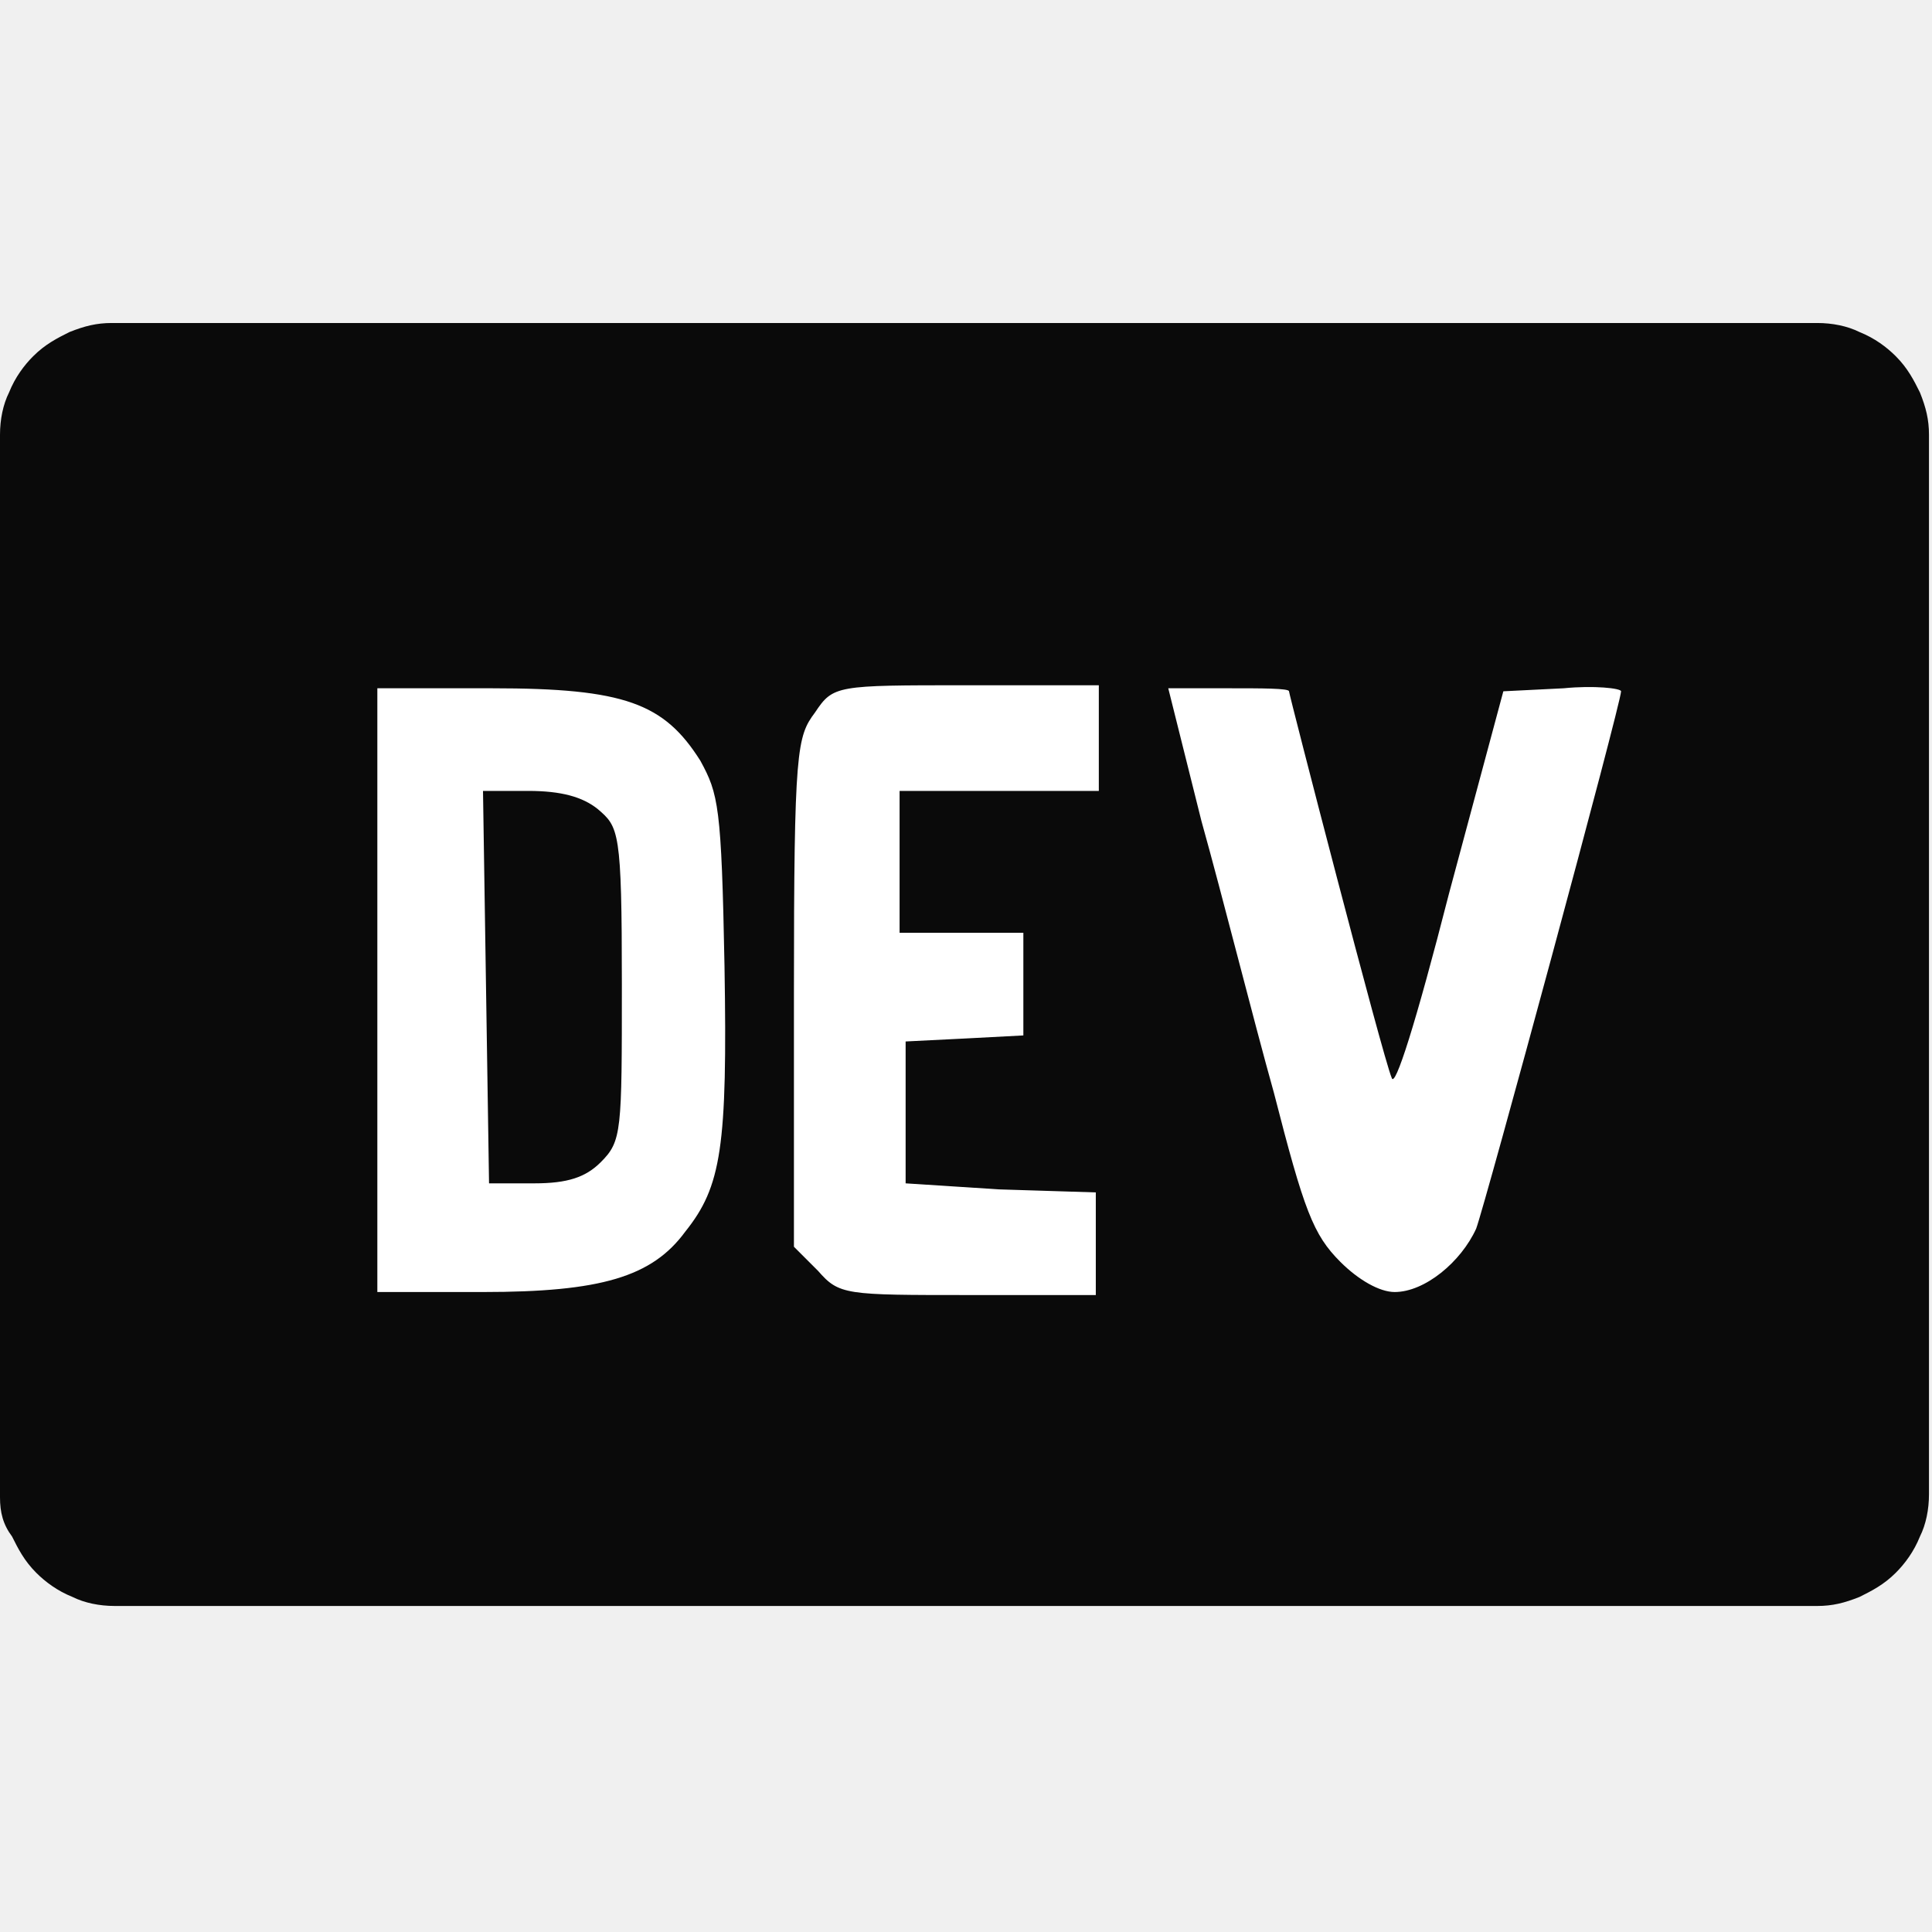
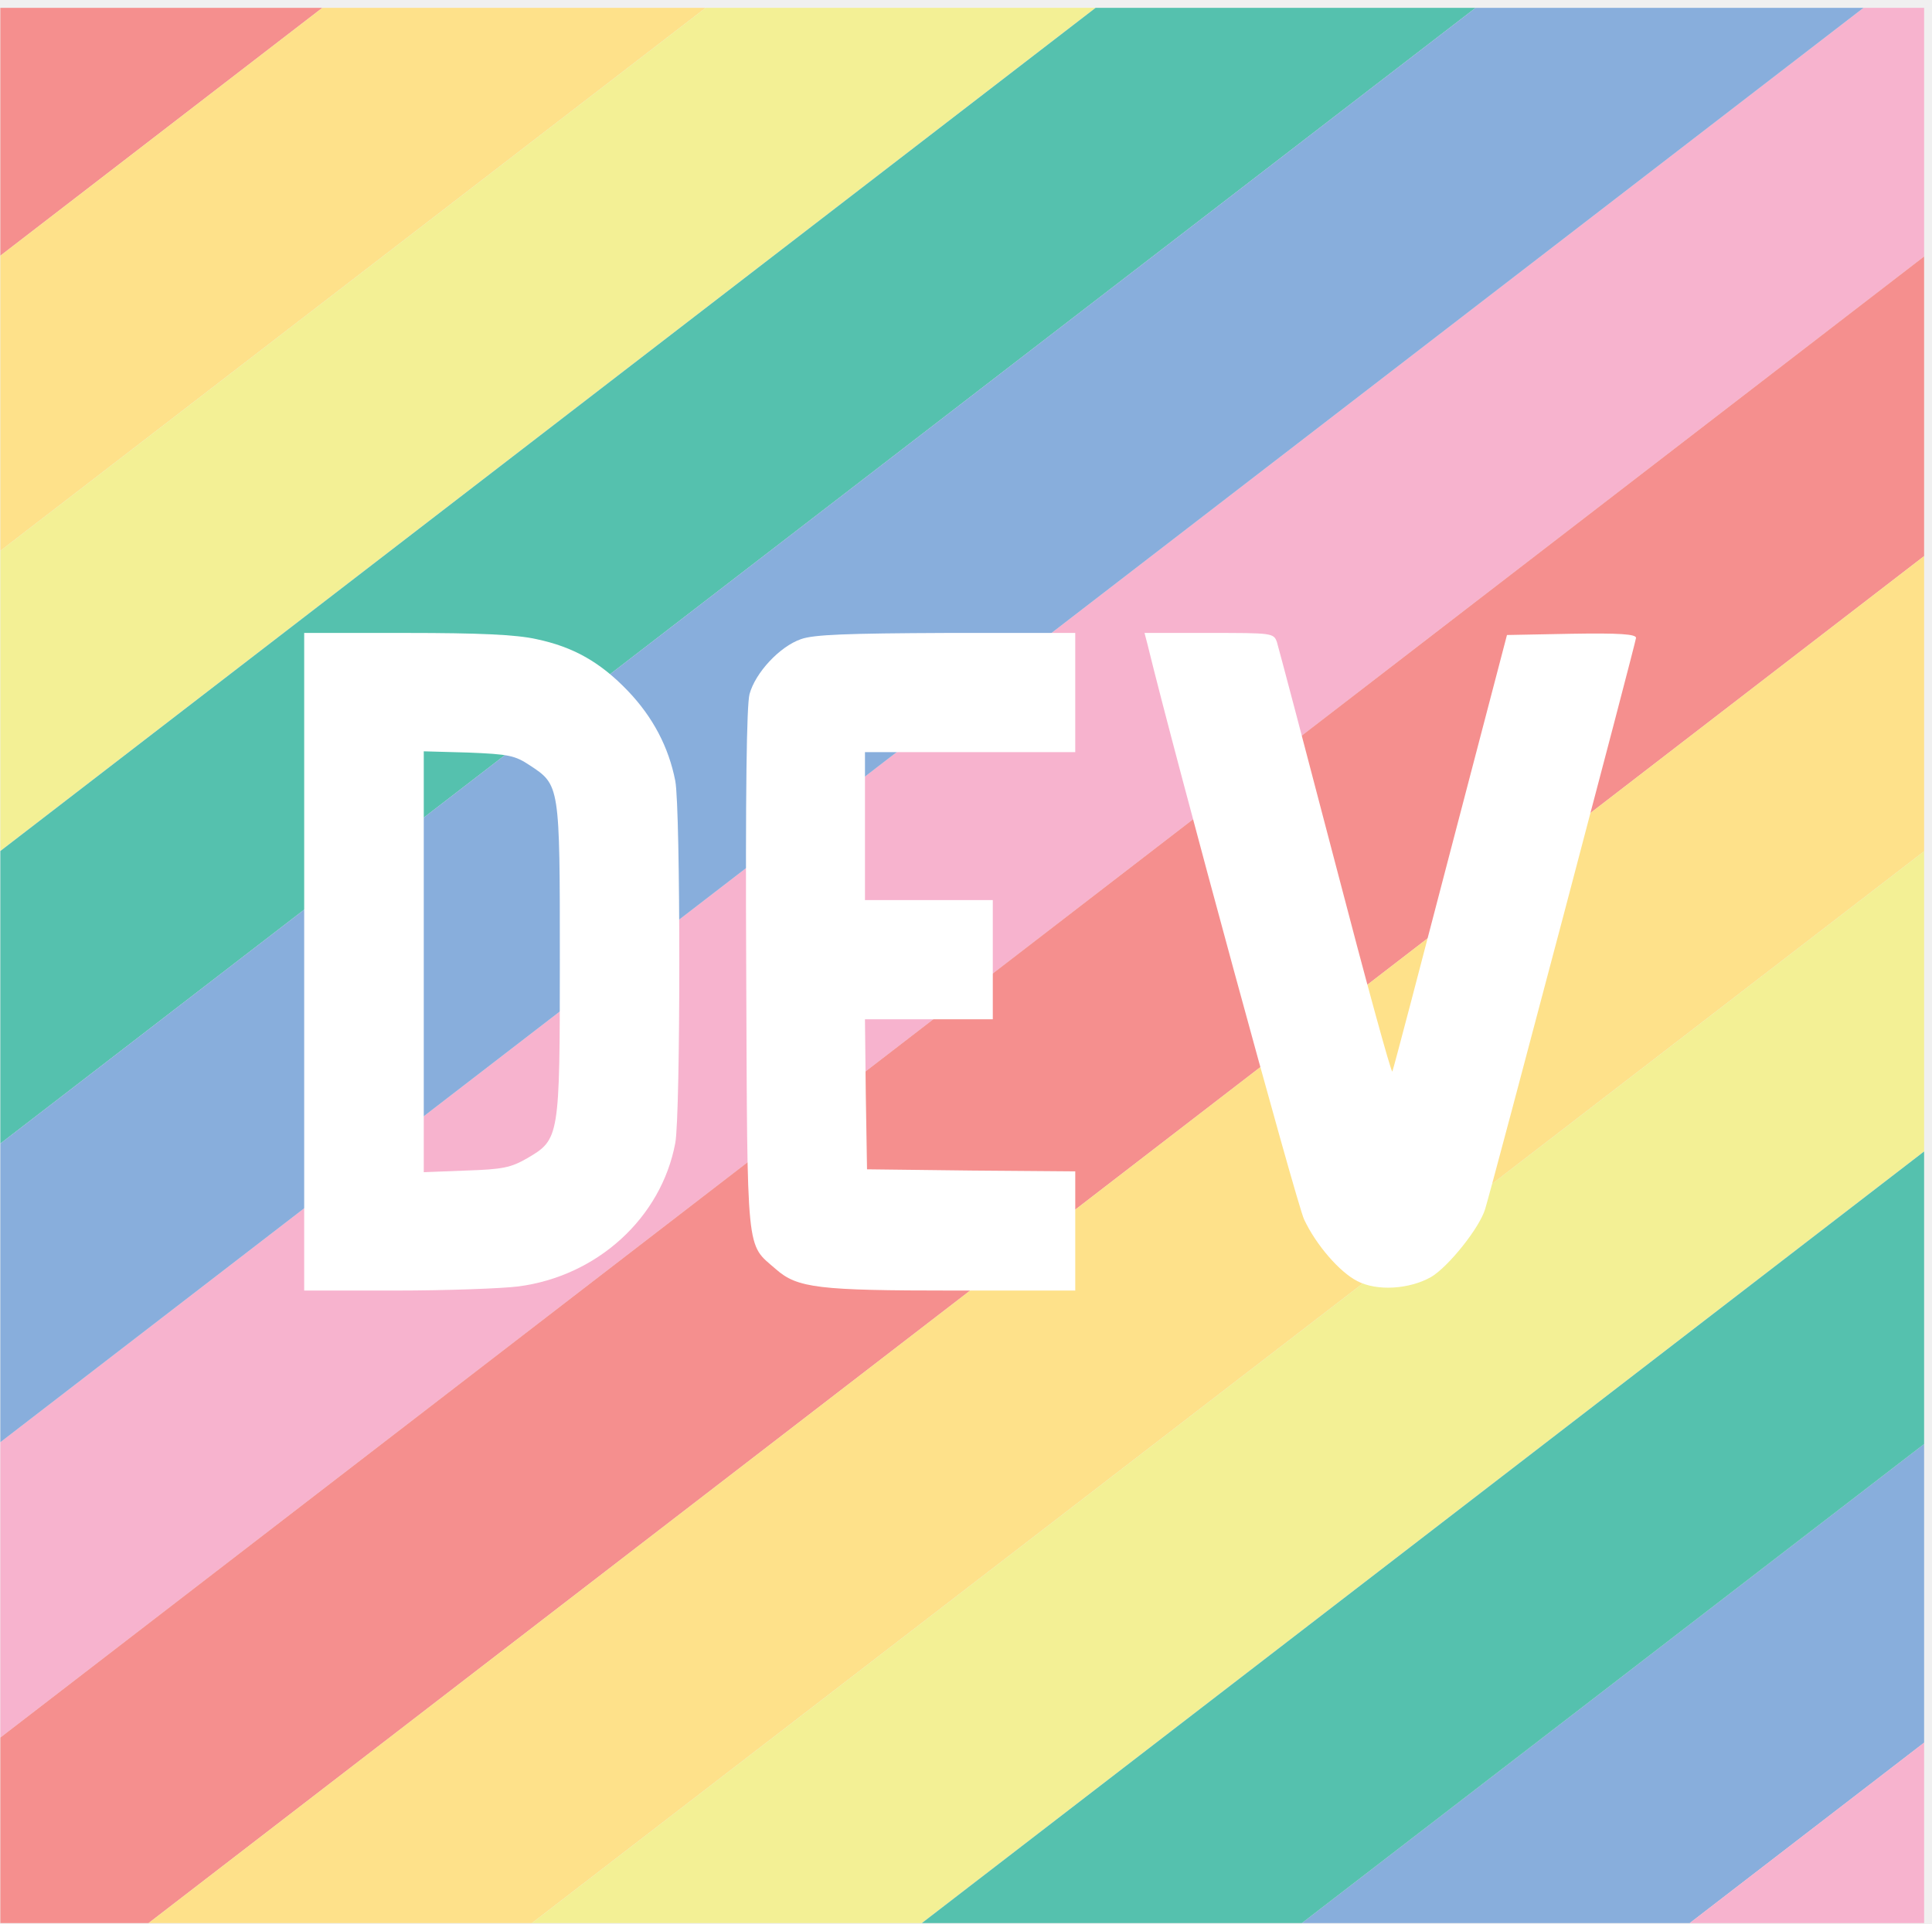
- <svg xmlns="http://www.w3.org/2000/svg" enable-background="new 0 0 64 64" height="64" viewBox="0 0 64 64" width="64">
-   <path d="m0 49.6v-35.2c0-.5.1-1 .3-1.4.2-.5.5-.9.8-1.2.4-.4.8-.6 1.2-.8.5-.2.9-.3 1.4-.3h56.5c.5 0 1 .1 1.4.3.5.2.9.5 1.2.8.4.4.6.8.8 1.2.2.5.3.9.3 1.4v35.1c0 .5-.1 1-.3 1.4-.2.5-.5.9-.8 1.2-.4.4-.8.6-1.2.8-.5.2-.9.3-1.4.3h-56.4c-.5 0-1-.1-1.4-.3-.5-.2-.9-.5-1.2-.8-.4-.4-.6-.8-.8-1.2-.3-.4-.4-.8-.4-1.3z" fill="#0a0a0a" />
-   <path d="m39.8 27.2c.7 2.5 1.7 6.5 2.4 9 1 3.9 1.3 4.7 2.2 5.6.6.6 1.3 1 1.8 1 1 0 2.2-1 2.7-2.1.3-.8 4.8-17.4 4.8-17.8 0-.1-.9-.2-1.9-.1l-2 .1-1.8 6.7c-1.1 4.3-1.8 6.5-1.9 6.1-.3-.7-3.4-12.7-3.4-12.8s-.9-.1-2-.1h-2zm-12.8-3.6c-.6.8-.7 1.2-.7 9.3v8.4l.8.8c.7.8.9.8 5 .8h4.2v-3.4l-3.2-.1-3.1-.2v-4.7l2-.1 1.9-.1v-3.4h-4.1v-4.7h6.6v-3.5h-4.4c-4.3 0-4.4 0-5 .9zm-7.2 3.2c.7.6.8.7.8 5.8 0 4.9 0 5.2-.7 5.9-.5.5-1.1.7-2.2.7h-1.5l-.1-6.5-.1-6.5h1.5c1.1 0 1.8.2 2.3.6zm-7.3 6v10h3.5c3.9 0 5.6-.5 6.7-2 1.2-1.5 1.4-2.8 1.3-8.8-.1-5.3-.2-5.7-.8-6.8-1.2-1.9-2.5-2.4-6.9-2.4h-3.8z" fill="#fff" />
+ <svg xmlns="http://www.w3.org/2000/svg" viewBox="0 0 235 234" version="1.1" class="rainbow-logo" preserveAspectRatio="xMinYMin meet">
+   <g id="Page-1" stroke="none" stroke-width="1" fill="none" fill-rule="evenodd">
+     <g id="80K">
+       <polygon id="Shape" fill="#88AEDC" points="234.04 175.67 158.35 233.95 205.53 233.95 234.04 212" />
+       <polygon id="Shape" points="234.04 140.06 112.11 233.95 112.13 233.95 234.04 140.08" />
+       <polygon id="Shape" points="133.25 0.95 0.04 103.51 0.04 103.53 133.27 0.95" />
+       <polygon id="Shape" fill="#F58F8E" fill-rule="nonzero" points="0.04 0.95 0.04 31.11 39.21 0.95" />
+       <polygon id="Shape" fill="#FEE18A" fill-rule="nonzero" points="39.21 0.95 0.04 31.11 0.04 67.01 85.84 0.95" />
+       <polygon id="Shape" fill="#F3F095" fill-rule="nonzero" points="85.84 0.95 0.04 67.01 0.04 103.51 133.25 0.95" />
+       <polygon id="Shape" fill="#55C1AE" fill-rule="nonzero" points="133.27 0.95 0.04 103.53 0.04 139.12 179.49 0.95" />
+       <polygon id="Shape" fill="#F7B3CE" fill-rule="nonzero" points="234.04 0.95 226.67 0.95 0.04 175.45 0.04 211.38 234.04 31.2" />
+       <polygon id="Shape" fill="#88AEDC" fill-rule="nonzero" points="179.49 0.95 0.04 139.12 0.04 175.45 226.67 0.95" />
+       <polygon id="Shape" fill="#F58F8E" fill-rule="nonzero" points="234.04 31.2 0.04 211.38 0.04 233.95 18.07 233.95 234.04 67.65" />
+       <polygon id="Shape" fill="#FEE18A" fill-rule="nonzero" points="234.04 67.65 18.07 233.95 64.7 233.95 234.04 103.56" />
+       <polygon id="Shape" fill="#F3F095" fill-rule="nonzero" points="234.04 103.56 64.7 233.95 112.11 233.95 234.04 140.06" />
+       <polygon id="Shape" fill="#55C1AE" fill-rule="nonzero" points="234.04 140.08 112.13 233.95 158.35 233.95 234.04 175.67" />
+       <polygon id="Shape" fill="#F7B3CE" fill-rule="nonzero" points="234.04 212 205.53 233.95 234.04 233.95" />
+       <g id="Group" transform="translate(37, 77)" fill="#FFFFFF">
+         <path d="M28.237,0.75 C32.751,1.7 36.011,3.55 39.372,7.05 C42.431,10.25 44.337,13.9 45.139,18 C45.791,21.45 45.791,58.55 45.139,62.05 C43.434,71.15 35.66,78.25 26.03,79.5 C24.024,79.75 17.303,80 11.185,80 L-7.10542736e-15,80 L-7.10542736e-15,1.42108547e-14 L12.438,1.42108547e-14 C21.266,1.42108547e-14 25.78,0.2 28.237,0.75 Z M14.545,40 L14.545,65.6 L19.711,65.4 C24.175,65.25 25.128,65.05 27.134,63.9 C31.046,61.6 31.096,61.45 31.096,39.7 C31.096,18.5 31.096,18.5 27.435,16.1 C25.629,14.9 24.877,14.75 19.962,14.55 L14.545,14.4 L14.545,40 Z" id="Combined-Shape" />
+         <path d="M93.789,7.25 L93.789,14.5 L68.211,14.5 L68.211,32.5 L83.759,32.5 L83.759,47 L68.211,47 L68.311,56.1 L68.461,65.25 L81.15,65.4 L93.789,65.5 L93.789,80 L78.994,80 C62.543,80 59.985,79.7 57.377,77.4 C53.716,74.2 53.916,76.25 53.766,41.1 C53.666,19.2 53.816,8.85 54.167,7.45 C54.869,4.85 57.828,1.65 60.437,0.75 C61.991,0.2 65.903,0.05 78.141,4.26325641e-14 L93.789,4.26325641e-14 L93.789,7.25 Z" id="Path" />
+         <path d="M125.437,28.1 C129.149,42.35 132.258,53.7 132.359,53.35 C132.509,53 135.669,40.95 139.43,26.5 L146.302,0.25 L154.126,0.1 C160.044,7.10542736e-15 162,0.15 162,0.6 C162,1.05 144.646,66.8 143.643,70.1 C142.941,72.4 139.18,77.1 137.073,78.35 C134.415,79.85 130.503,80.1 128.095,78.85 C125.939,77.75 123.08,74.45 121.625,71.35 C120.723,69.45 105.977,15.35 102.567,1.35 L102.215,0 L110.04,0 C117.713,0 117.914,0 118.315,1.1 C118.516,1.75 121.726,13.9 125.437,28.1 Z" id="Path" />
+       </g>
+     </g>
+   </g>
</svg>
